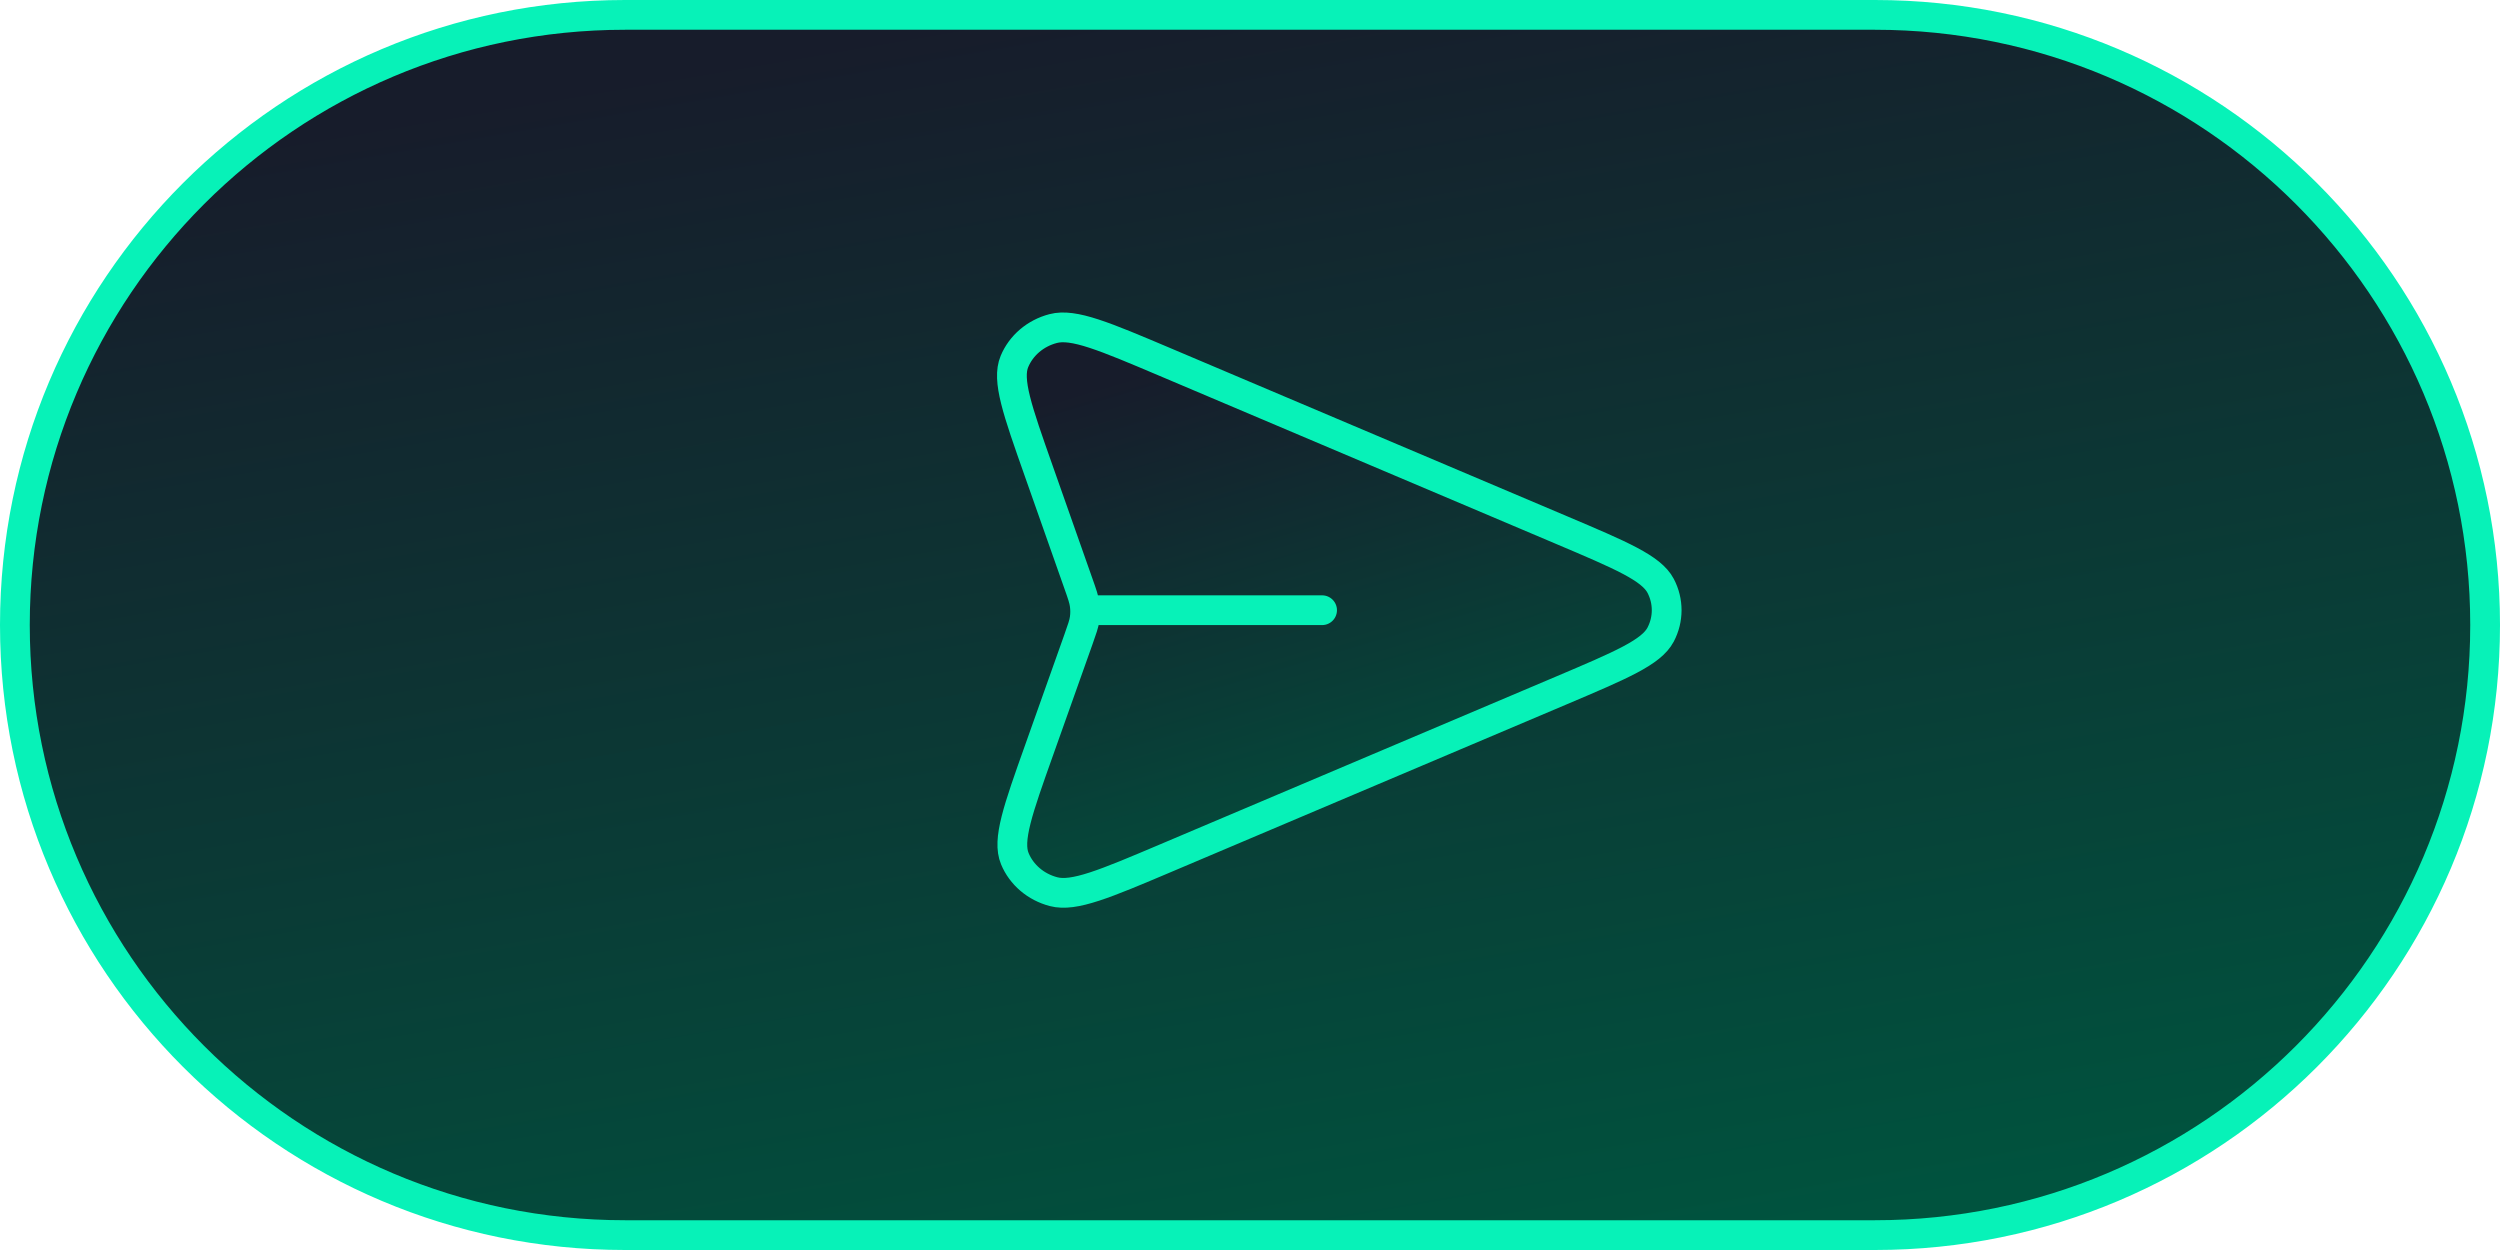
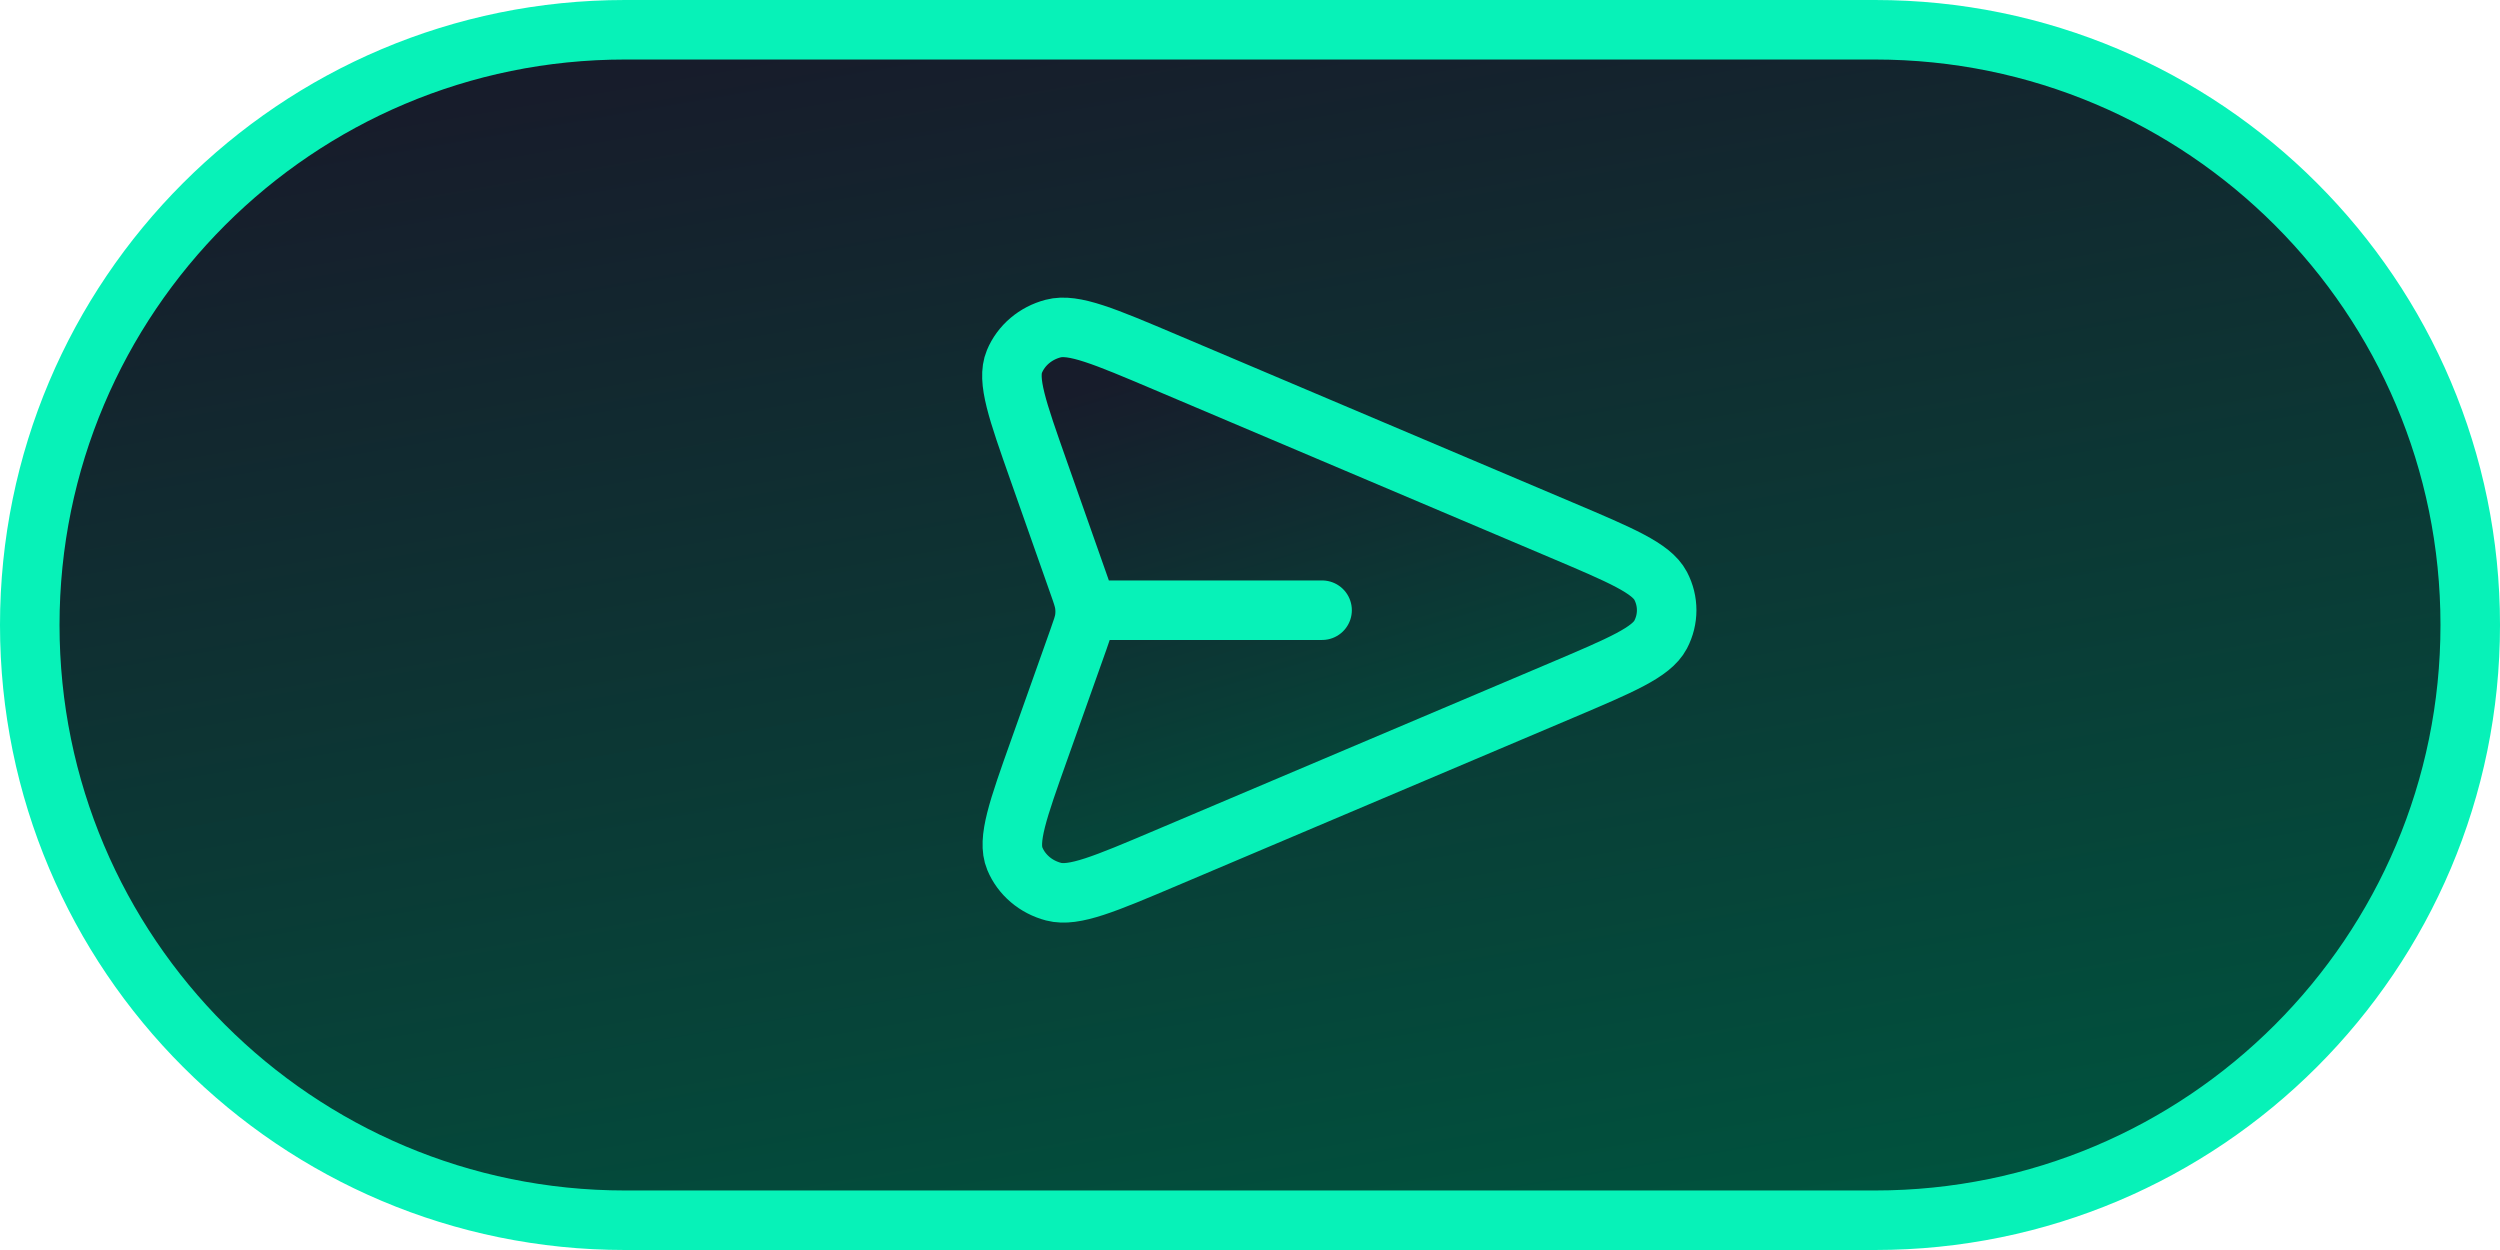
<svg xmlns="http://www.w3.org/2000/svg" width="84" height="42" viewBox="0 0 84 42" fill="none">
-   <rect x="0.5" y="0.5" width="83" height="41" rx="20.5" fill="url(#paint0_linear_2093_229)" stroke="#07F2B8" />
+   <rect x="1" y="1" width="82" height="40" rx="20" fill="url(#paint0_linear_2093_229)" stroke="#07F2B8" stroke-width="2" />
  <path d="M44.422 20.503H36.461ZM36.235 21.486L34.92 25.187C34.199 27.213 33.839 28.227 34.098 28.851C34.322 29.393 34.804 29.804 35.399 29.96C36.084 30.14 37.119 29.702 39.188 28.825L52.455 23.202C54.475 22.345 55.484 21.918 55.797 21.323C56.068 20.806 56.068 20.2 55.797 19.683C55.484 19.089 54.475 18.661 52.455 17.805L39.165 12.172C37.102 11.298 36.071 10.86 35.386 11.04C34.792 11.195 34.31 11.605 34.085 12.146C33.825 12.769 34.181 13.78 34.894 15.803L36.237 19.614C36.36 19.962 36.421 20.136 36.445 20.313C36.467 20.471 36.467 20.63 36.445 20.788C36.42 20.965 36.358 21.139 36.235 21.486Z" fill="url(#paint1_linear_2093_229)" />
-   <path d="M44.422 20.503H36.461M36.235 21.486L34.92 25.187C34.199 27.213 33.839 28.227 34.098 28.851C34.322 29.393 34.804 29.804 35.399 29.96C36.084 30.14 37.119 29.702 39.188 28.825L52.455 23.202C54.475 22.345 55.484 21.918 55.797 21.323C56.068 20.806 56.068 20.2 55.797 19.683C55.484 19.089 54.475 18.661 52.455 17.805L39.165 12.172C37.102 11.298 36.071 10.86 35.386 11.04C34.792 11.195 34.31 11.605 34.085 12.146C33.825 12.769 34.181 13.78 34.894 15.803L36.237 19.614C36.36 19.962 36.421 20.136 36.445 20.313C36.467 20.471 36.467 20.63 36.445 20.788C36.42 20.965 36.358 21.139 36.235 21.486Z" stroke="#07F2B8" stroke-linecap="round" stroke-linejoin="round" />
+   <path d="M44.422 20.503H36.461M36.235 21.486L34.92 25.187C34.199 27.213 33.839 28.227 34.098 28.851C34.322 29.393 34.804 29.804 35.399 29.96C36.084 30.14 37.119 29.702 39.188 28.825L52.455 23.202C54.475 22.345 55.484 21.918 55.797 21.323C56.068 20.806 56.068 20.2 55.797 19.683C55.484 19.089 54.475 18.661 52.455 17.805L39.165 12.172C37.102 11.298 36.071 10.86 35.386 11.04C34.792 11.195 34.31 11.605 34.085 12.146C33.825 12.769 34.181 13.78 34.894 15.803L36.237 19.614C36.36 19.962 36.421 20.136 36.445 20.313C36.467 20.471 36.467 20.63 36.445 20.788C36.42 20.965 36.358 21.139 36.235 21.486Z" stroke="#07F2B8" stroke-width="2" stroke-linecap="round" stroke-linejoin="round" />
  <defs>
    <linearGradient id="paint0_linear_2093_229" x1="27.616" y1="1.438" x2="35.194" y2="45.496" gradientUnits="userSpaceOnUse">
      <stop stop-color="#171C2B" />
      <stop offset="1" stop-color="#00533E" />
    </linearGradient>
    <linearGradient id="paint1_linear_2093_229" x1="41.233" y1="11.651" x2="46.834" y2="30.507" gradientUnits="userSpaceOnUse">
      <stop stop-color="#171C2B" />
      <stop offset="1" stop-color="#00533E" />
    </linearGradient>
  </defs>
</svg>
